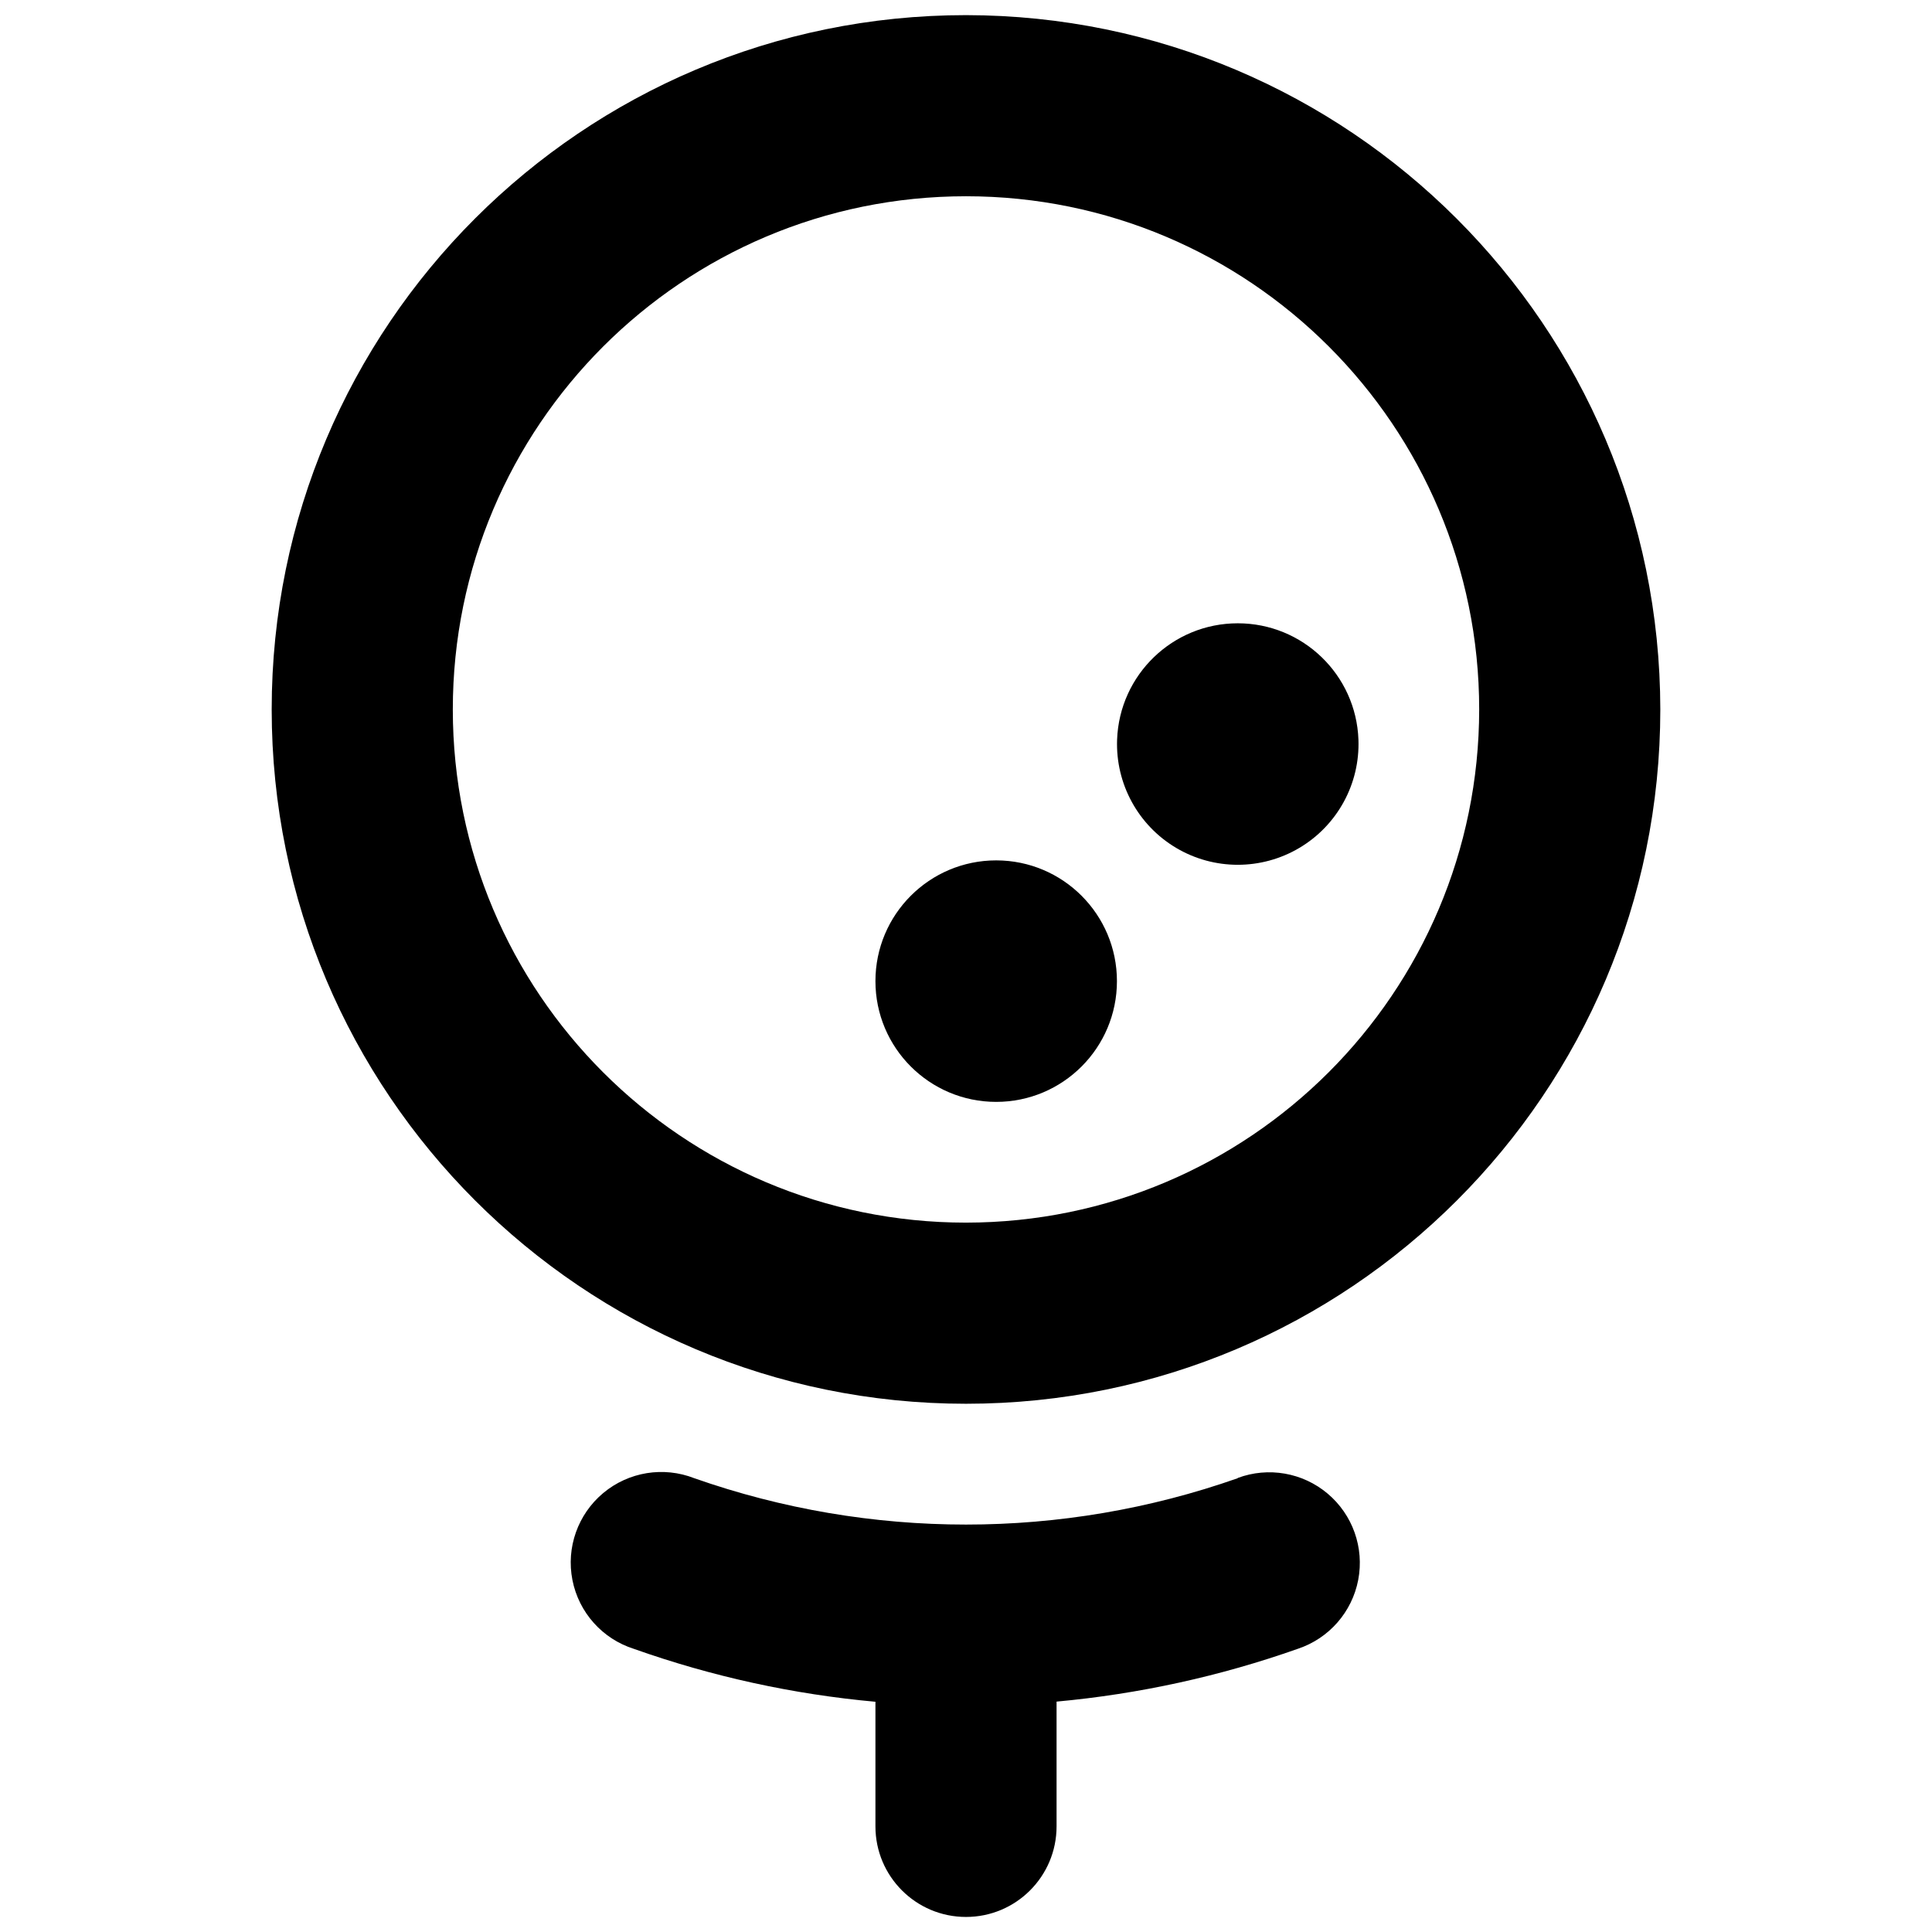
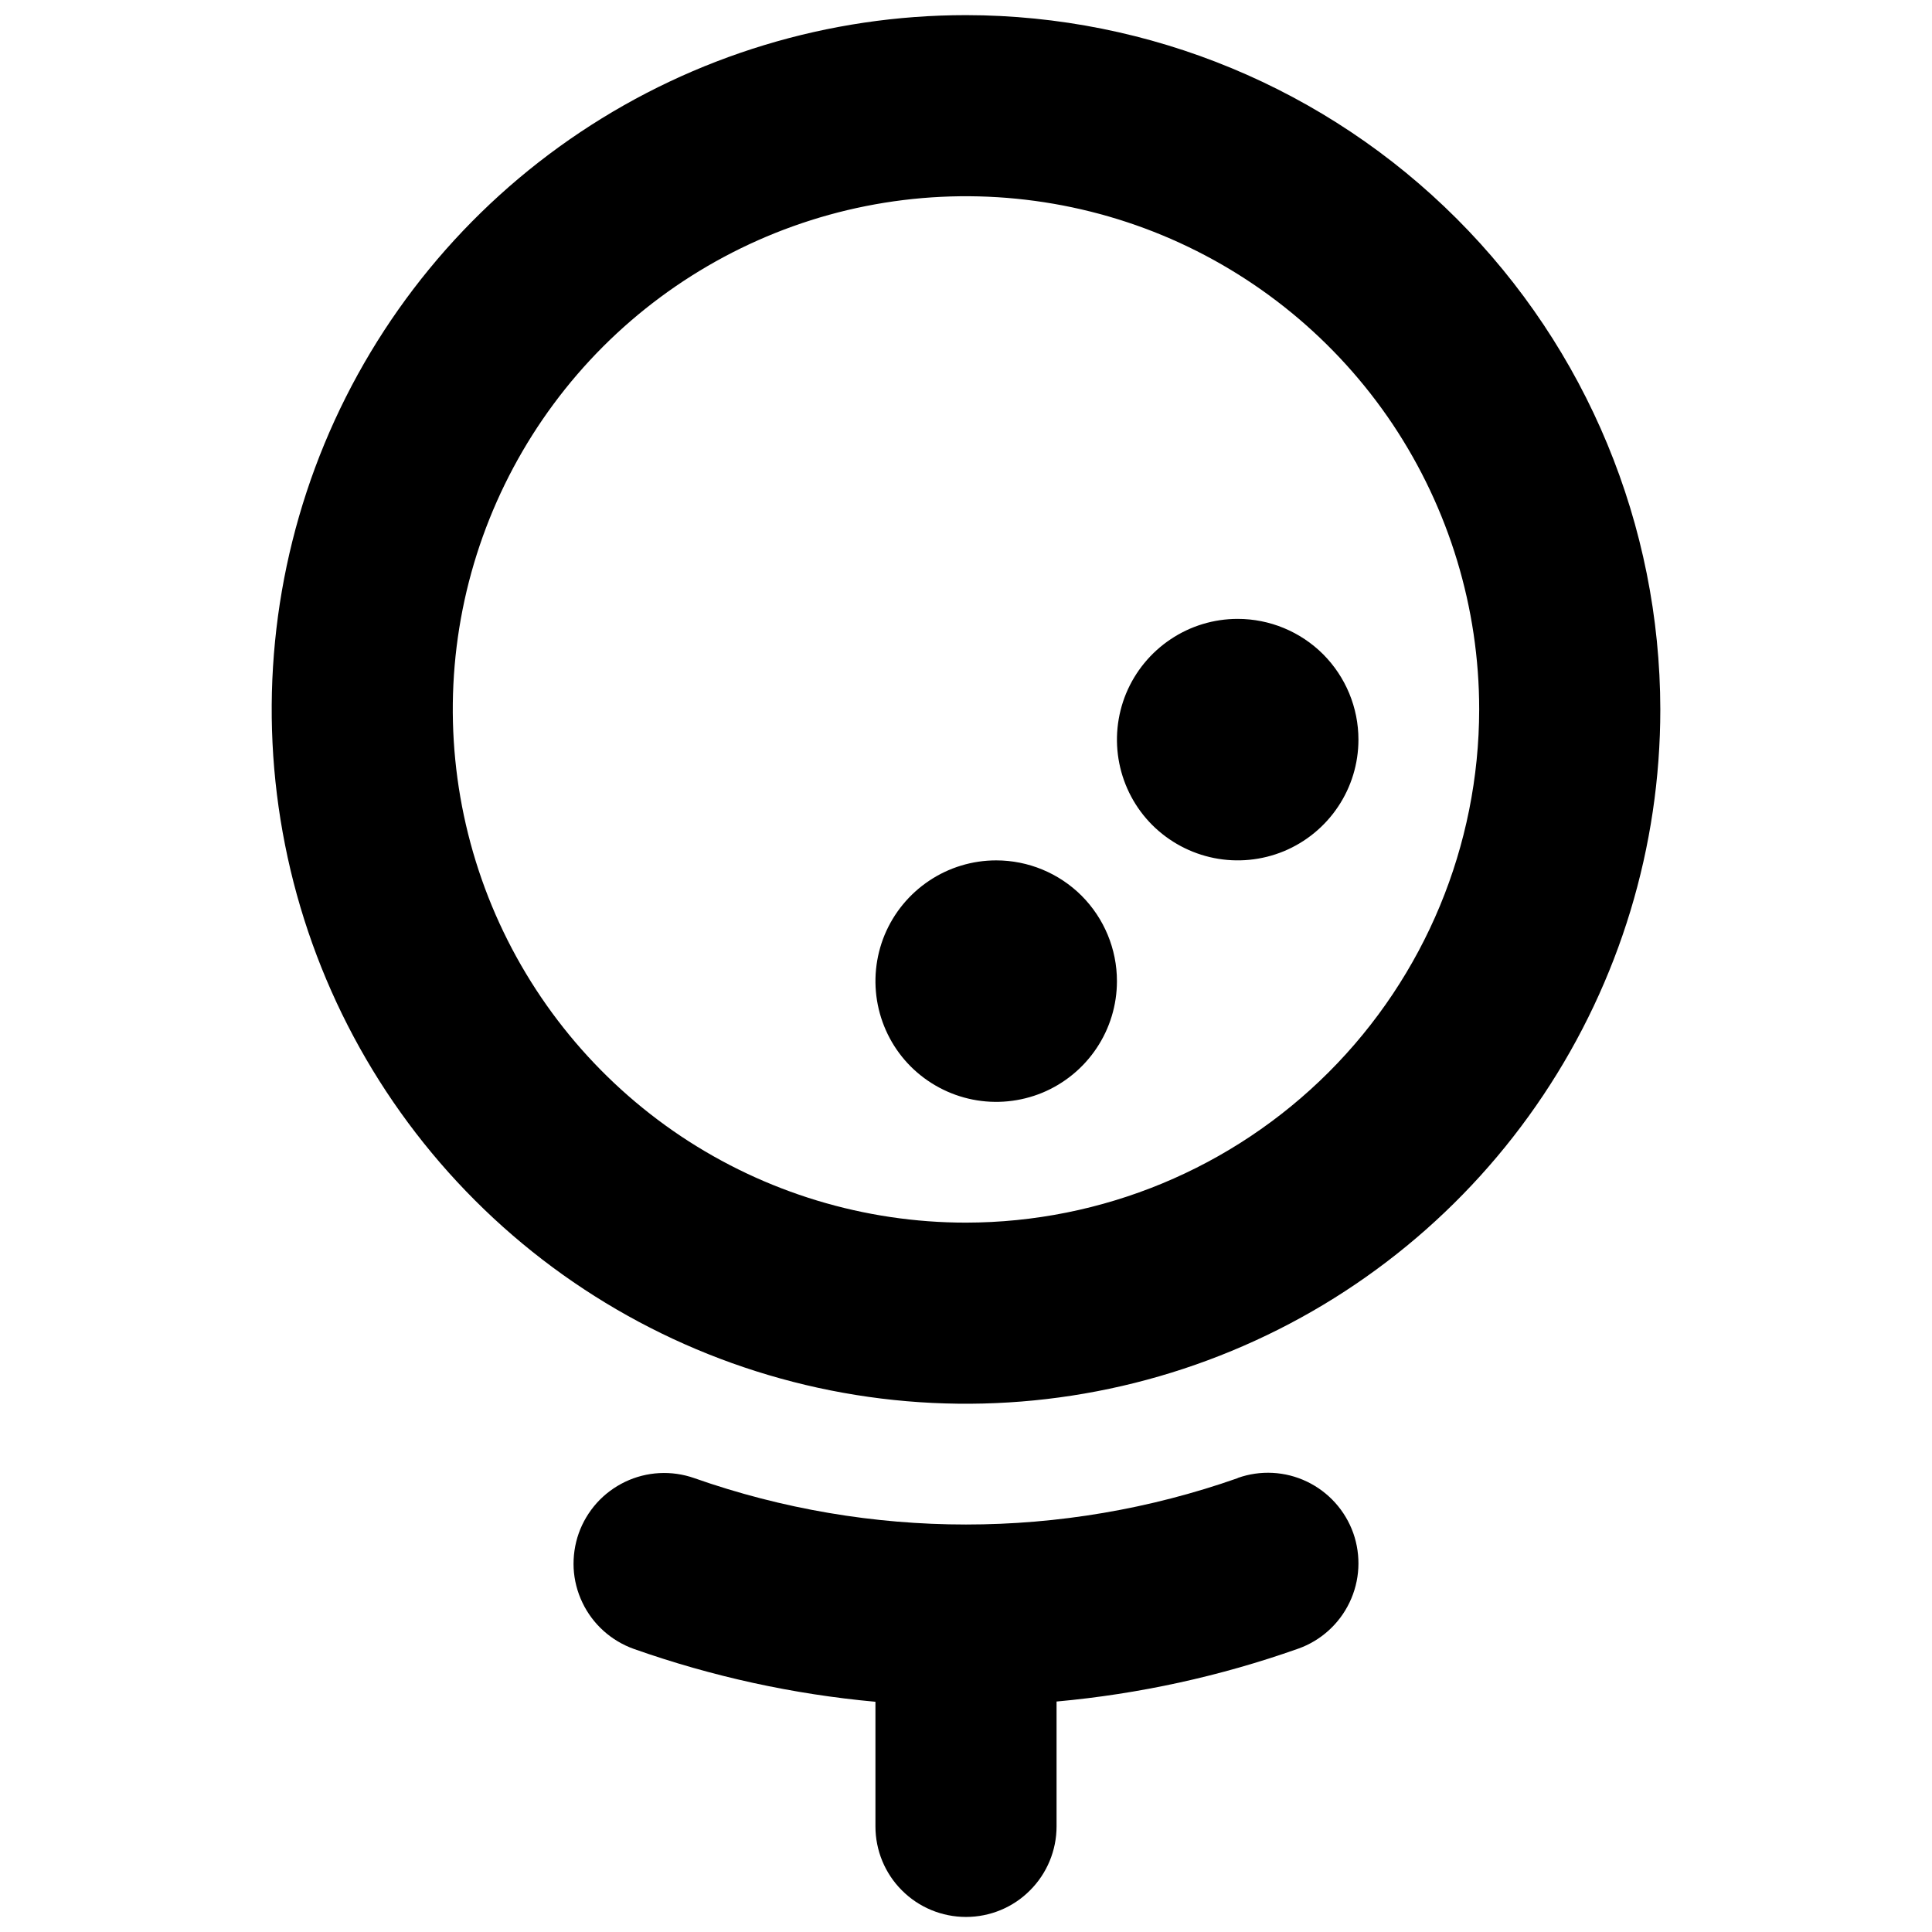
- <svg xmlns="http://www.w3.org/2000/svg" viewBox="0 0 24 24" aria-hidden="true" fill="currentColor" height="24px" width="24px">
-   <path d="M16.875 9.188a1.5 1.5 0 1 1-2.998 0 1.5 1.5 0 0 1 2.998 0m-4.5 1.5a1.5 1.5 0 1 0 0 3 1.5 1.5 0 0 0 0-3m8.25-1.875A8.625 8.625 0 1 1 12 .188a8.634 8.634 0 0 1 8.625 8.625m-2.25 0A6.375 6.375 0 1 0 12 15.188a6.38 6.38 0 0 0 6.375-6.375m-3 9.55a10.18 10.18 0 0 1-6.75 0 1.125 1.125 0 1 0-.75 2.12 12.3 12.3 0 0 0 3 .657v1.548a1.125 1.125 0 0 0 2.25 0v-1.55a12.4 12.4 0 0 0 3-.657 1.125 1.125 0 1 0-.75-2.121z" />
+ <svg xmlns="http://www.w3.org/2000/svg" width="24" height="24" viewBox="0 0 24 24">
+   <path d="M16.875 9.188C16.875 9.485 16.787 9.775 16.622 10.021C16.457 10.268 16.223 10.46 15.949 10.574C15.675 10.687 15.373 10.717 15.082 10.659C14.791 10.601 14.524 10.458 14.314 10.249C14.104 10.039 13.962 9.772 13.904 9.481C13.846 9.19 13.876 8.888 13.989 8.614C14.103 8.34 14.295 8.106 14.542 7.941C14.788 7.776 15.078 7.688 15.375 7.688C15.773 7.688 16.154 7.846 16.436 8.127C16.717 8.409 16.875 8.79 16.875 9.188ZM12.375 10.688C12.078 10.688 11.788 10.776 11.542 10.941C11.295 11.106 11.103 11.34 10.989 11.614C10.876 11.888 10.846 12.19 10.904 12.481C10.962 12.772 11.104 13.039 11.314 13.249C11.524 13.458 11.791 13.601 12.082 13.659C12.373 13.717 12.675 13.687 12.949 13.574C13.223 13.46 13.457 13.268 13.622 13.021C13.787 12.775 13.875 12.485 13.875 12.188C13.875 11.79 13.717 11.409 13.436 11.127C13.154 10.846 12.773 10.688 12.375 10.688ZM20.625 8.813C20.625 10.519 20.119 12.186 19.171 13.605C18.224 15.023 16.877 16.129 15.301 16.781C13.725 17.434 11.99 17.605 10.317 17.272C8.644 16.939 7.107 16.118 5.901 14.912C4.695 13.706 3.873 12.169 3.541 10.496C3.208 8.823 3.379 7.088 4.031 5.512C4.684 3.936 5.79 2.589 7.208 1.642C8.627 0.694 10.294 0.188 12 0.188C14.287 0.19 16.479 1.1 18.096 2.717C19.713 4.334 20.622 6.526 20.625 8.813ZM18.375 8.813C18.375 7.552 18.001 6.32 17.301 5.271C16.6 4.223 15.604 3.406 14.44 2.923C13.275 2.441 11.993 2.314 10.756 2.56C9.52 2.806 8.384 3.414 7.492 4.305C6.601 5.197 5.993 6.333 5.747 7.569C5.501 8.806 5.628 10.088 6.11 11.253C6.593 12.418 7.41 13.413 8.458 14.114C9.507 14.814 10.739 15.188 12 15.188C13.69 15.186 15.311 14.514 16.506 13.319C17.701 12.124 18.373 10.503 18.375 8.813ZM15.375 18.362C13.19 19.13 10.809 19.13 8.625 18.362C8.344 18.263 8.034 18.279 7.765 18.408C7.632 18.472 7.512 18.561 7.413 18.671C7.315 18.781 7.238 18.909 7.189 19.048C7.14 19.187 7.119 19.335 7.126 19.483C7.134 19.63 7.171 19.775 7.235 19.908C7.363 20.177 7.594 20.384 7.875 20.484C8.844 20.826 9.852 21.047 10.875 21.14V22.688C10.875 22.986 10.993 23.273 11.204 23.483C11.415 23.695 11.702 23.813 12 23.813C12.298 23.813 12.585 23.695 12.795 23.483C13.006 23.273 13.125 22.986 13.125 22.688V21.137C14.148 21.044 15.156 20.824 16.125 20.481C16.406 20.382 16.637 20.174 16.765 19.905C16.894 19.636 16.91 19.327 16.811 19.045C16.711 18.764 16.504 18.534 16.235 18.405C15.966 18.276 15.656 18.26 15.375 18.36V18.362Z" />
</svg>
